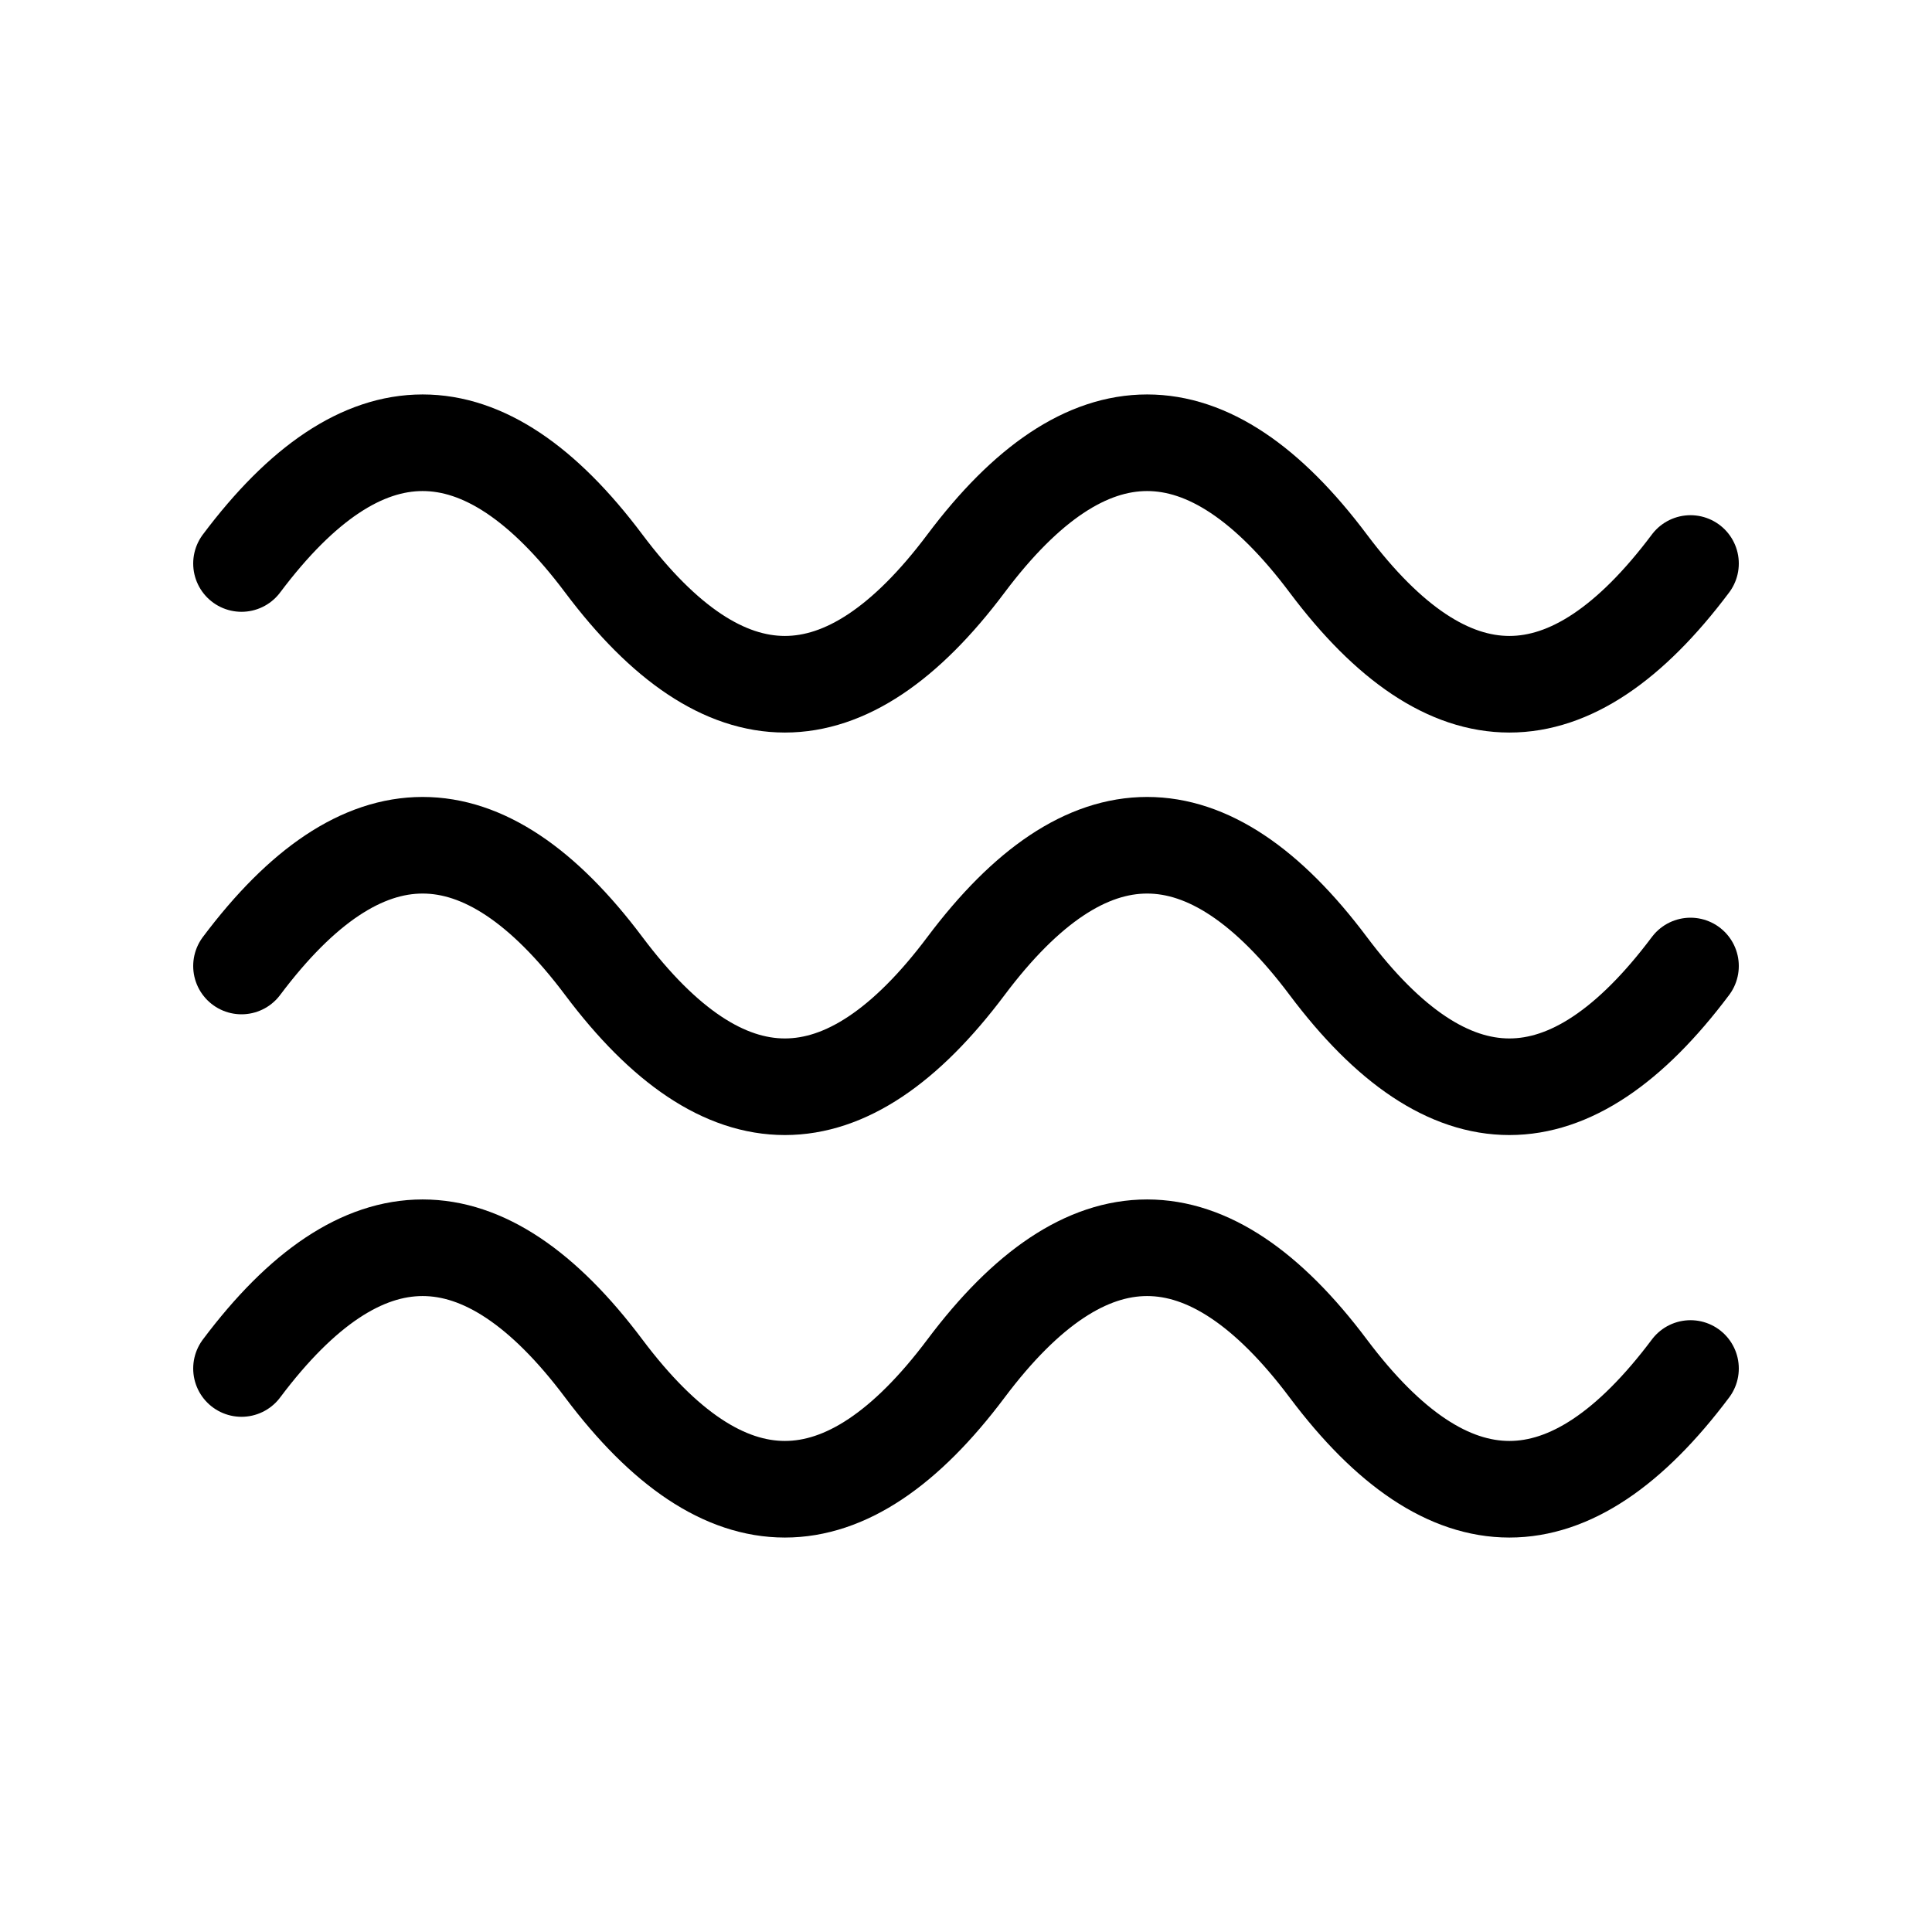
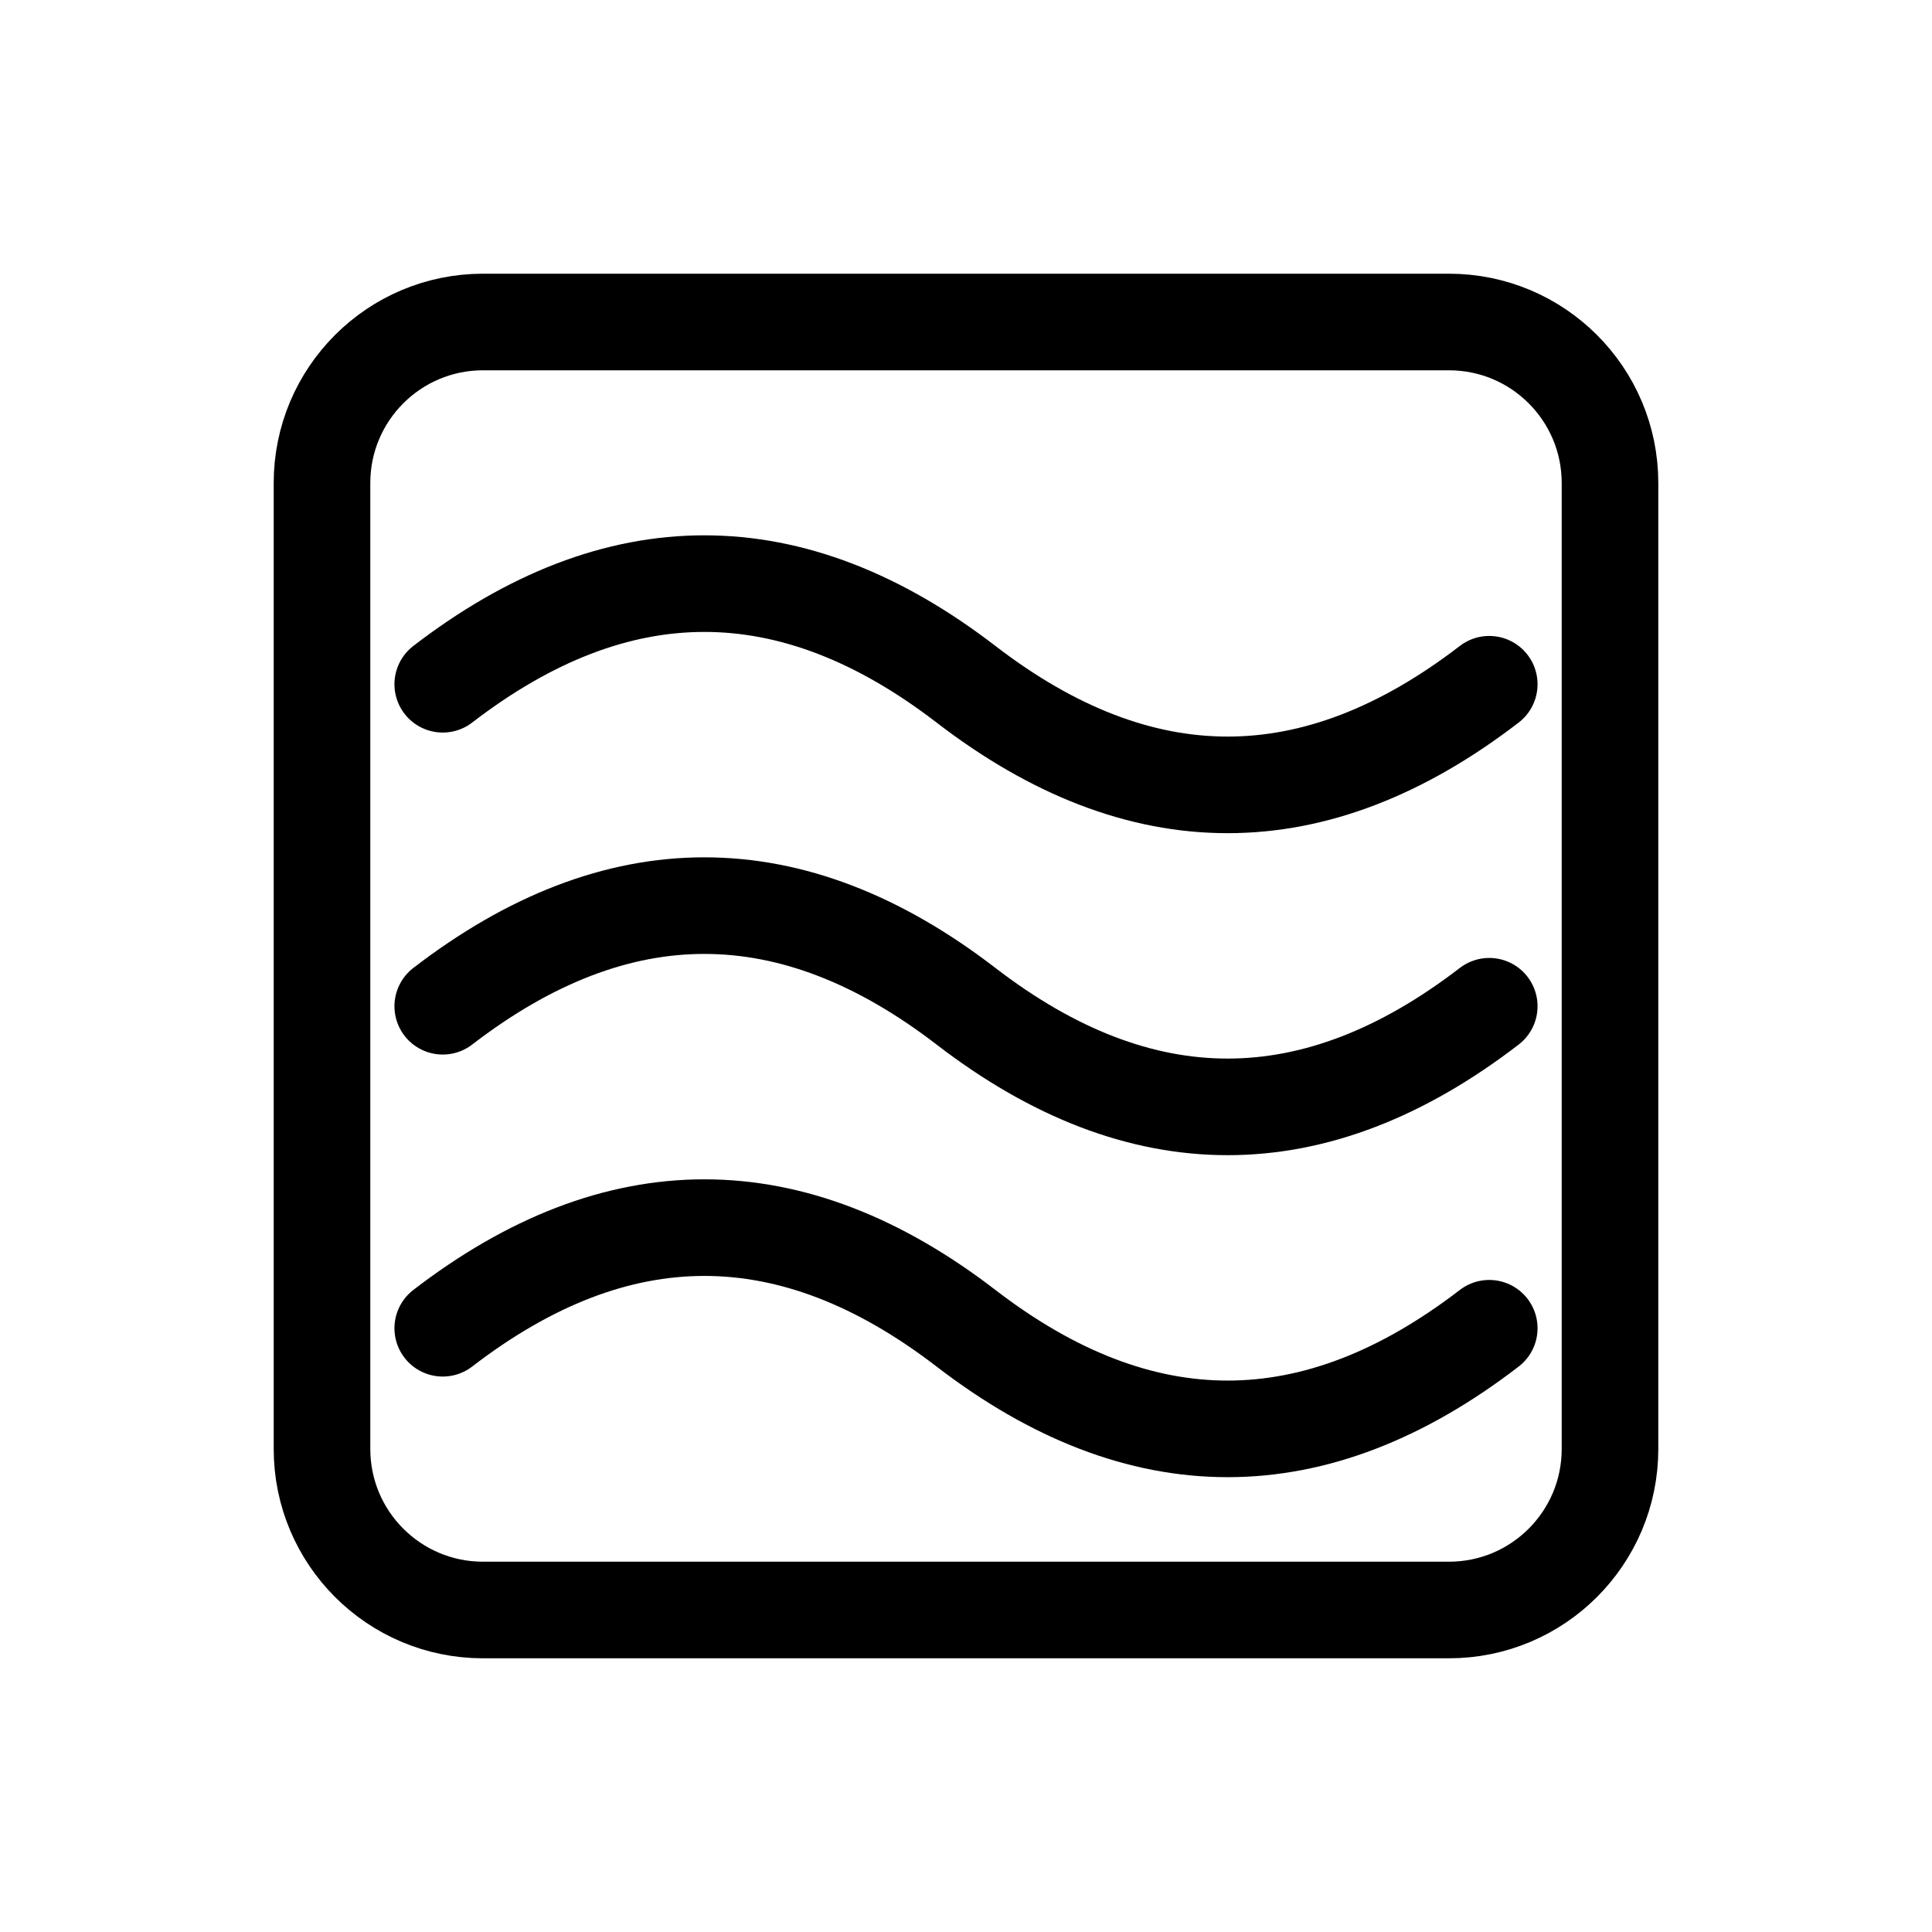
<svg xmlns="http://www.w3.org/2000/svg" viewBox="0 0 48 48" fill="none" stroke="currentColor" stroke-width="2.4" stroke-linecap="round" stroke-linejoin="round">
-   <path d="M6 14q4.5-6 9 0t9 0 9 0 9 0" />
-   <path d="M6 24q4.5-6 9 0t9 0 9 0 9 0" />
-   <path d="M6 34q4.5-6 9 0t9 0 9 0 9 0" />
+   <rect x="8" y="8" width="32" height="32" rx="4" />
+   <path d="M11 17Q17.5 12 24 17T37 17 M11 25Q17.5 20 24 25T37 25 M11 33Q17.5 28 24 33T37 33" />
</svg>
